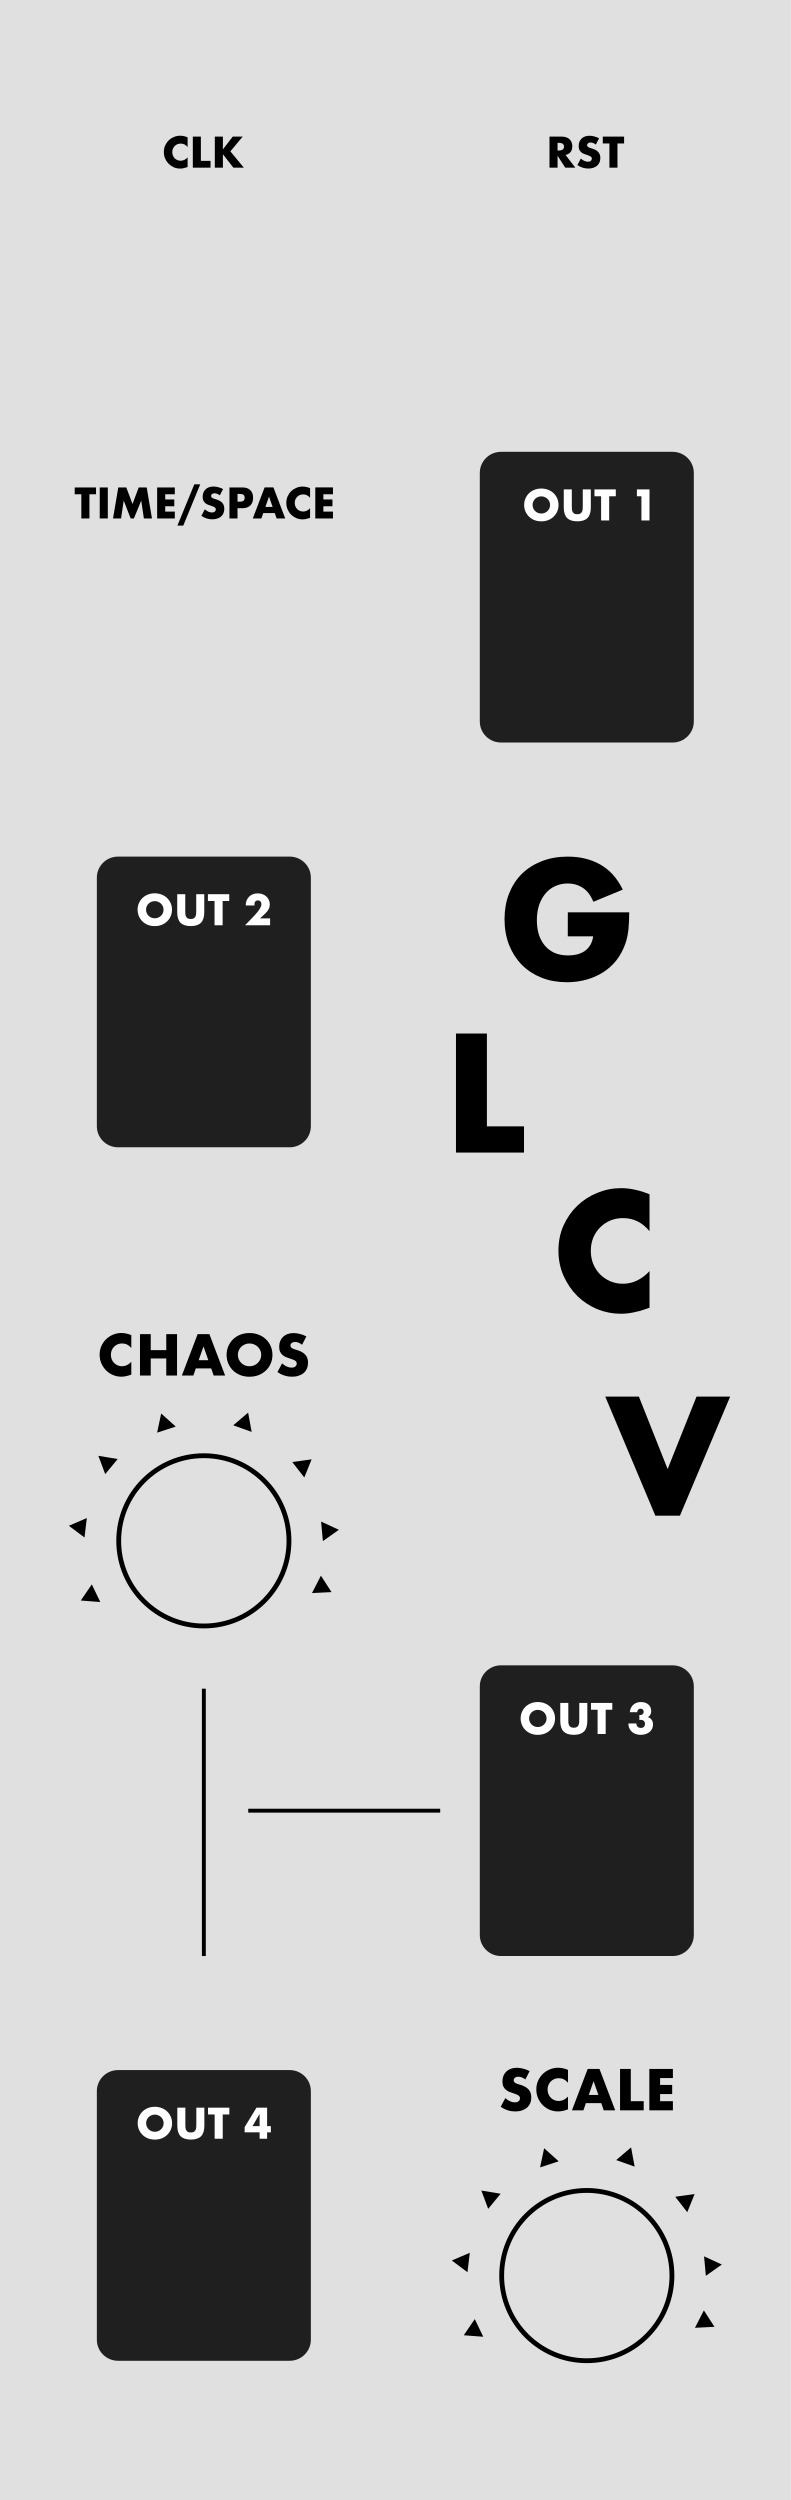
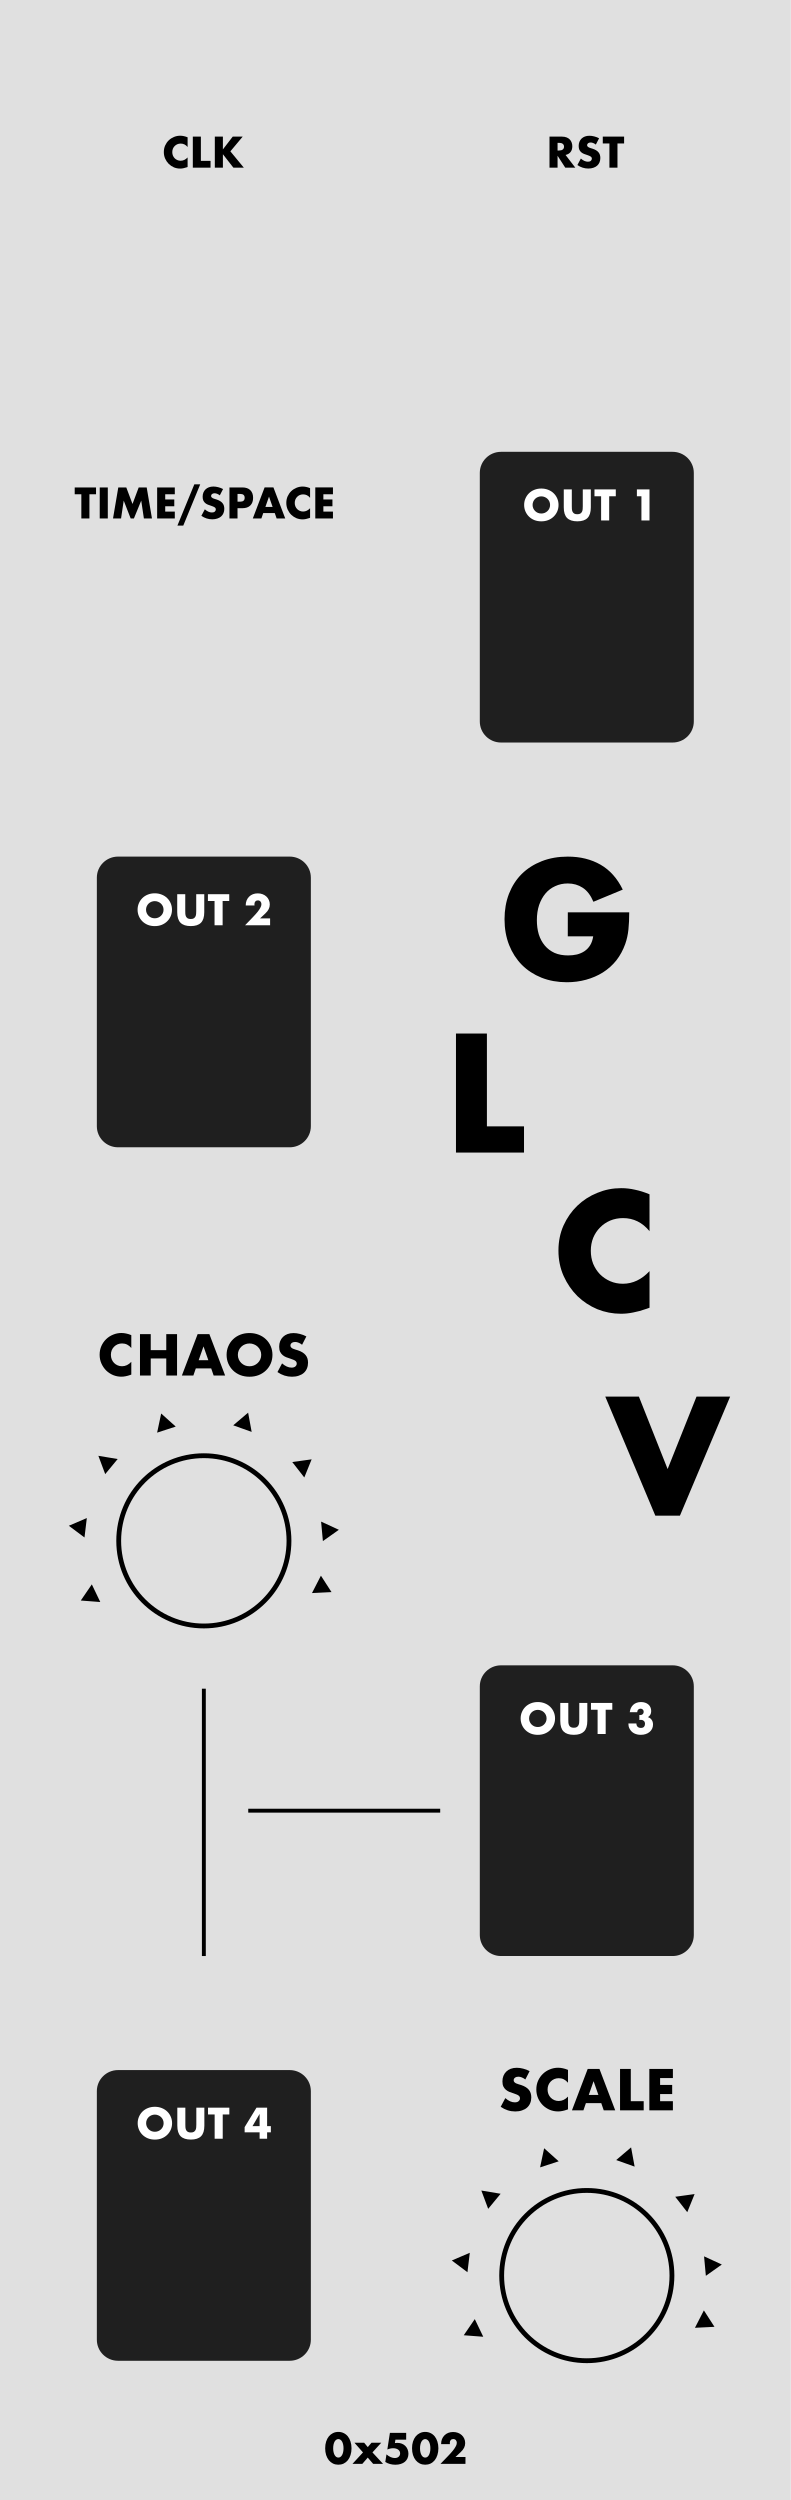
<svg xmlns="http://www.w3.org/2000/svg" width="40.64mm" height="128.5mm" viewBox="0 0 40.64 128.5" version="1.1" id="svg1">
  <defs id="defs1" />
  <rect style="fill:#e0e0e0;fill-opacity:1;stroke:none;stroke-width:1.335;stroke-opacity:1" id="rect2" width="40.64" height="128.5" x="-2.6645353e-15" y="0" />
  <path id="rect26-7" fill="#1f1f1f" d="m 6.067,106.402 h 8.822 c 0.601,0 1.089,0.484 1.089,1.082 v 12.778 c 0,0.597 -0.488,1.082 -1.089,1.082 H 6.067 c -0.601,0 -1.089,-0.484 -1.089,-1.082 v -12.778 c 0,-0.597 0.488,-1.082 1.089,-1.082 z" style="display:inline;stroke-width:0.383" />
  <rect style="fill:#000000;fill-opacity:1;stroke:none;stroke-width:1.746;stroke-linecap:round;stroke-linejoin:round;stroke-dasharray:none;stroke-opacity:1" id="rect6-2-6" width="0.2" height="13.741" x="10.378" y="86.799" />
  <g id="g4" transform="translate(1.050522,-2.556698)">
    <circle id="uuid-cae7cb64-b9d2-4491-a6b2-1bbe8644b71e-6-0-0-9-0" display="inline" fill="#0000ff" cx="9.427" cy="81.756" r="4.376" style="display:inline;fill:none;fill-opacity:1;stroke:#000000;stroke-width:0.248;stroke-dasharray:none;stroke-opacity:1" />
    <path style="fill:#000000;stroke-width:4.47;stroke-linecap:round;stroke-linejoin:round" id="path1" d="M 6.401,86.771 5.91,86.664 5.419,86.557 5.757,86.185 l 0.338,-0.372 0.153,0.479 z" transform="rotate(-7.897003,-8.294784,102.4755)" />
    <path style="fill:#000000;stroke-width:4.47;stroke-linecap:round;stroke-linejoin:round" id="path1-9" d="M 6.401,86.771 5.91,86.664 5.419,86.557 5.757,86.185 l 0.338,-0.372 0.153,0.479 z" transform="rotate(24.54986,16.76789,77.03346)" />
    <path style="fill:#000000;stroke-width:4.47;stroke-linecap:round;stroke-linejoin:round" id="path1-8" d="M 6.401,86.771 5.91,86.664 5.419,86.557 5.757,86.185 l 0.338,-0.372 0.153,0.479 z" transform="rotate(57.22084,13.12005,80.67562)" />
    <path style="fill:#000000;stroke-width:4.47;stroke-linecap:round;stroke-linejoin:round" id="path1-9-1" d="M 6.401,86.771 5.91,86.664 5.419,86.557 5.757,86.185 l 0.338,-0.372 0.153,0.479 z" transform="rotate(89.66771,12.03229,81.79683)" />
    <path style="fill:#000000;stroke-width:4.47;stroke-linecap:round;stroke-linejoin:round" id="path1-3" d="M 6.401,86.771 5.91,86.664 5.419,86.557 5.757,86.185 l 0.338,-0.372 0.153,0.479 z" transform="rotate(127.3227,11.38037,82.4175)" />
    <path style="fill:#000000;stroke-width:4.47;stroke-linecap:round;stroke-linejoin:round" id="path1-9-2" d="M 6.401,86.771 5.91,86.664 5.419,86.557 5.757,86.185 l 0.338,-0.372 0.153,0.479 z" transform="rotate(159.7696,10.99517,82.91357)" />
    <path style="fill:#000000;stroke-width:4.47;stroke-linecap:round;stroke-linejoin:round" id="path1-8-6" d="M 6.401,86.771 5.91,86.664 5.419,86.557 5.757,86.185 l 0.338,-0.372 0.153,0.479 z" transform="rotate(-167.5594,10.60022,83.27582)" />
    <path style="fill:#000000;stroke-width:4.47;stroke-linecap:round;stroke-linejoin:round" id="path1-9-1-9" d="M 6.401,86.771 5.91,86.664 5.419,86.557 5.757,86.185 l 0.338,-0.372 0.153,0.479 z" transform="rotate(-135.1126,10.25657,83.29063)" />
  </g>
  <rect style="fill:#000000;fill-opacity:1;stroke:none;stroke-width:1.48;stroke-linecap:round;stroke-linejoin:round;stroke-dasharray:none;stroke-opacity:1" id="rect6-2-6-7-5" width="0.2" height="9.866" x="-93.169" y="12.76" transform="rotate(-90)" />
  <path id="rect26-7-9" fill="#1f1f1f" d="m 25.751,85.598 h 8.822 c 0.601,0 1.089,0.484 1.089,1.082 V 99.458 c 0,0.597 -0.488,1.082 -1.089,1.082 h -8.822 c -0.601,0 -1.089,-0.484 -1.089,-1.082 V 86.68 c 0,-0.597 0.488,-1.082 1.089,-1.082 z" style="display:inline;stroke-width:0.383" />
  <path id="rect26-7-9-1" fill="#1f1f1f" d="m 25.751,23.224 h 8.822 c 0.601,0 1.089,0.484 1.089,1.082 v 12.778 c 0,0.597 -0.488,1.082 -1.089,1.082 h -8.822 c -0.601,0 -1.089,-0.484 -1.089,-1.082 V 24.306 c 0,-0.597 0.488,-1.082 1.089,-1.082 z" style="display:inline;stroke-width:0.383" />
  <path id="rect26-7-5" fill="#1f1f1f" d="m 6.067,44.029 h 8.822 c 0.601,0 1.089,0.484 1.089,1.082 v 12.778 c 0,0.597 -0.488,1.082 -1.089,1.082 H 6.067 c -0.601,0 -1.089,-0.484 -1.089,-1.082 v -12.778 c 0,-0.597 0.488,-1.082 1.089,-1.082 z" style="display:inline;stroke-width:0.383" />
  <path d="m 27.375,25.954 q 0,0.095 0.036,0.176 0.036,0.08 0.097,0.14 0.061,0.059 0.142,0.093 0.083,0.032 0.174,0.032 0.091,0 0.171,-0.032 0.083,-0.034 0.144,-0.093 0.064,-0.059 0.099,-0.14 0.036,-0.08 0.036,-0.176 0,-0.095 -0.036,-0.176 -0.036,-0.08 -0.099,-0.14 -0.061,-0.059 -0.144,-0.091 -0.08,-0.034 -0.171,-0.034 -0.091,0 -0.174,0.034 -0.08,0.032 -0.142,0.091 -0.061,0.059 -0.097,0.14 -0.036,0.08 -0.036,0.176 z m -0.434,0 q 0,-0.178 0.066,-0.33 0.066,-0.155 0.182,-0.269 0.116,-0.114 0.277,-0.178 0.163,-0.066 0.358,-0.066 0.193,0 0.356,0.066 0.163,0.064 0.279,0.178 0.119,0.114 0.184,0.269 0.066,0.152 0.066,0.33 0,0.178 -0.066,0.332 -0.066,0.152 -0.184,0.267 -0.116,0.114 -0.279,0.18 -0.163,0.064 -0.356,0.064 -0.195,0 -0.358,-0.064 -0.161,-0.066 -0.277,-0.18 -0.116,-0.114 -0.182,-0.267 -0.066,-0.155 -0.066,-0.332 z m 2.45,-0.798 v 0.868 q 0,0.07 0.004,0.144 0.006,0.072 0.032,0.131 0.028,0.059 0.085,0.097 0.057,0.036 0.161,0.036 0.104,0 0.159,-0.036 0.057,-0.038 0.085,-0.097 0.028,-0.059 0.032,-0.131 0.006,-0.074 0.006,-0.144 v -0.868 h 0.413 v 0.925 q 0,0.373 -0.171,0.544 -0.169,0.171 -0.523,0.171 -0.353,0 -0.525,-0.171 -0.171,-0.171 -0.171,-0.544 v -0.925 z m 1.921,0.351 v 1.245 h -0.415 v -1.245 H 30.556 v -0.351 h 1.096 v 0.351 z m 1.657,0 h -0.233 v -0.351 h 0.648 v 1.596 h -0.415 z" id="text3-8" style="font-weight:bold;font-size:2.117px;line-height:0.1;font-family:Futura;-inkscape-font-specification:'Futura Bold';letter-spacing:0.005px;word-spacing:0.008px;fill:#ffffff;stroke-width:2.97" aria-label="OUT 1" />
  <path d="m 7.506,46.759 q 0,0.095 0.036,0.176 0.036,0.08 0.097,0.14 0.061,0.059 0.142,0.093 0.083,0.032 0.174,0.032 0.091,0 0.171,-0.032 0.083,-0.034 0.144,-0.093 0.064,-0.059 0.1,-0.14 0.036,-0.08 0.036,-0.176 0,-0.095 -0.036,-0.176 -0.036,-0.08 -0.1,-0.14 -0.061,-0.059 -0.144,-0.091 -0.08,-0.034 -0.171,-0.034 -0.091,0 -0.174,0.034 -0.08,0.032 -0.142,0.091 -0.061,0.059 -0.097,0.14 -0.036,0.08 -0.036,0.176 z m -0.434,0 q 0,-0.178 0.066,-0.33 0.066,-0.155 0.182,-0.269 0.116,-0.114 0.277,-0.178 0.163,-0.066 0.358,-0.066 0.193,0 0.356,0.066 0.163,0.064 0.279,0.178 0.119,0.114 0.184,0.269 0.066,0.152 0.066,0.33 0,0.178 -0.066,0.332 -0.066,0.152 -0.184,0.267 -0.116,0.114 -0.279,0.18 -0.163,0.064 -0.356,0.064 -0.195,0 -0.358,-0.064 -0.161,-0.066 -0.277,-0.18 -0.116,-0.114 -0.182,-0.267 -0.066,-0.155 -0.066,-0.332 z m 2.45,-0.798 v 0.868 q 0,0.07 0.004,0.144 0.006,0.072 0.032,0.131 0.028,0.059 0.085,0.097 0.057,0.036 0.161,0.036 0.104,0 0.159,-0.036 0.057,-0.038 0.085,-0.097 0.028,-0.059 0.032,-0.131 0.006,-0.074 0.006,-0.144 v -0.868 h 0.413 v 0.925 q 0,0.373 -0.171,0.544 -0.169,0.171 -0.523,0.171 -0.353,0 -0.525,-0.171 -0.171,-0.171 -0.171,-0.544 v -0.925 z m 1.921,0.351 v 1.245 h -0.415 v -1.245 h -0.341 v -0.351 h 1.096 v 0.351 z m 2.44,1.245 h -1.285 l 0.396,-0.411 q 0.157,-0.163 0.246,-0.275 0.089,-0.114 0.131,-0.193 0.044,-0.078 0.055,-0.127 0.011,-0.049 0.011,-0.083 0,-0.036 -0.013,-0.07 -0.011,-0.034 -0.034,-0.059 -0.023,-0.028 -0.057,-0.042 -0.032,-0.017 -0.076,-0.017 -0.085,0 -0.133,0.055 -0.047,0.055 -0.047,0.138 0,0.023 0.006,0.068 h -0.453 q 0,-0.14 0.044,-0.254 0.047,-0.114 0.129,-0.197 0.083,-0.083 0.195,-0.127 0.114,-0.044 0.25,-0.044 0.133,0 0.246,0.042 0.114,0.042 0.197,0.119 0.083,0.076 0.129,0.182 0.047,0.104 0.047,0.226 0,0.131 -0.057,0.243 -0.055,0.11 -0.178,0.226 l -0.265,0.248 h 0.516 z" id="text2-4" style="font-weight:bold;font-size:2.117px;line-height:0.1;font-family:Futura;-inkscape-font-specification:'Futura Bold';letter-spacing:0.005px;word-spacing:0.008px;fill:#ffffff;stroke-width:4.47;stroke-linecap:round;stroke-linejoin:round" aria-label="OUT 2" />
  <path d="M 9.643,7.556 Q 9.499,7.38 9.287,7.38 q -0.093,0 -0.174,0.034 -0.078,0.034 -0.135,0.093 -0.057,0.057 -0.091,0.138 -0.032,0.08 -0.032,0.174 0,0.095 0.032,0.176 0.034,0.08 0.091,0.14 0.059,0.059 0.138,0.093 0.078,0.034 0.169,0.034 0.199,0 0.358,-0.169 v 0.491 l -0.042,0.015 q -0.095,0.034 -0.178,0.049 -0.083,0.017 -0.163,0.017 -0.165,0 -0.318,-0.061 Q 8.792,8.538 8.675,8.426 8.561,8.312 8.491,8.157 q -0.07,-0.157 -0.07,-0.341 0,-0.184 0.068,-0.337 0.07,-0.155 0.184,-0.265 0.116,-0.112 0.269,-0.174 0.152,-0.064 0.32,-0.064 0.095,0 0.186,0.021 0.093,0.019 0.195,0.061 z M 10.325,7.023 V 8.267 h 0.497 V 8.619 H 9.911 V 7.023 Z m 1.131,0.658 0.506,-0.658 h 0.512 l -0.633,0.756 0.692,0.84 H 11.997 l -0.54,-0.692 v 0.692 H 11.042 V 7.023 h 0.415 z" id="text6" style="font-weight:bold;font-size:2.117px;line-height:0.1;font-family:Futura;-inkscape-font-specification:'Futura Bold';letter-spacing:0.005px;word-spacing:0.008px;stroke-width:1.058;stroke-linecap:square;stroke-linejoin:round" aria-label="CLK" />
  <path d="m 4.596,25.405 v 1.245 H 4.181 V 25.405 H 3.84 v -0.351 h 1.096 v 0.351 z m 0.945,-0.351 v 1.596 H 5.126 v -1.596 z m 0.268,1.596 0.271,-1.596 h 0.411 l 0.32,0.851 0.318,-0.851 h 0.411 l 0.271,1.596 H 7.396 L 7.259,25.731 6.882,26.65 H 6.717 L 6.359,25.731 6.222,26.65 Z M 8.985,25.405 H 8.492 v 0.267 h 0.466 v 0.351 H 8.492 v 0.275 H 8.985 v 0.351 H 8.077 V 25.054 H 8.985 Z M 9.989,24.893 H 10.292 L 9.42,27.016 H 9.119 Z m 1.309,0.569 q -0.068,-0.055 -0.135,-0.08 -0.068,-0.028 -0.131,-0.028 -0.08,0 -0.131,0.038 -0.051,0.038 -0.051,0.099 0,0.042 0.025,0.07 0.025,0.028 0.066,0.049 0.042,0.019 0.093,0.034 0.053,0.015 0.104,0.032 0.203,0.068 0.296,0.182 0.095,0.112 0.095,0.294 0,0.123 -0.042,0.222 -0.04,0.099 -0.121,0.171 -0.078,0.07 -0.195,0.108 -0.114,0.04 -0.26,0.04 -0.303,0 -0.561,-0.18 l 0.178,-0.334 q 0.093,0.083 0.184,0.123 0.091,0.04 0.18,0.04 0.102,0 0.15,-0.047 0.051,-0.047 0.051,-0.106 0,-0.036 -0.013,-0.061 -0.013,-0.028 -0.042,-0.049 -0.03,-0.023 -0.078,-0.042 -0.047,-0.019 -0.114,-0.042 -0.08,-0.025 -0.159,-0.055 -0.076,-0.032 -0.138,-0.083 -0.059,-0.051 -0.097,-0.127 -0.036,-0.078 -0.036,-0.197 0,-0.119 0.038,-0.214 0.04,-0.097 0.11,-0.165 0.072,-0.07 0.174,-0.108 0.104,-0.038 0.231,-0.038 0.119,0 0.248,0.034 0.129,0.032 0.248,0.095 z m 0.911,0.324 h 0.138 q 0.229,0 0.229,-0.199 0,-0.199 -0.229,-0.199 h -0.138 z m 0,0.864 h -0.415 v -1.596 h 0.66 q 0.269,0 0.411,0.14 0.144,0.14 0.144,0.394 0,0.254 -0.144,0.394 -0.142,0.14 -0.411,0.14 h -0.246 z m 1.804,-0.593 -0.186,-0.531 -0.186,0.531 z m 0.11,0.315 h -0.593 l -0.095,0.277 H 12.994 l 0.607,-1.596 h 0.453 l 0.607,1.596 h -0.442 z m 1.815,-0.785 q -0.144,-0.176 -0.356,-0.176 -0.093,0 -0.174,0.034 -0.078,0.034 -0.135,0.093 -0.057,0.057 -0.091,0.138 -0.032,0.08 -0.032,0.174 0,0.095 0.032,0.176 0.034,0.08 0.091,0.14 0.059,0.059 0.138,0.093 0.078,0.034 0.169,0.034 0.199,0 0.358,-0.169 v 0.491 l -0.042,0.015 q -0.095,0.034 -0.178,0.049 -0.083,0.017 -0.163,0.017 -0.165,0 -0.318,-0.061 -0.15,-0.064 -0.267,-0.176 -0.114,-0.114 -0.184,-0.269 -0.07,-0.157 -0.07,-0.341 0,-0.184 0.068,-0.337 0.07,-0.155 0.184,-0.265 0.116,-0.112 0.269,-0.174 0.152,-0.064 0.32,-0.064 0.095,0 0.186,0.021 0.093,0.019 0.195,0.061 z m 1.176,-0.182 h -0.493 v 0.267 h 0.466 v 0.351 h -0.466 v 0.275 h 0.493 v 0.351 h -0.908 v -1.596 h 0.908 z" id="text6-5" style="font-weight:bold;font-size:2.117px;line-height:0.1;font-family:Futura;-inkscape-font-specification:'Futura Bold';letter-spacing:0.005px;word-spacing:0.008px;stroke-width:1.058;stroke-linecap:square;stroke-linejoin:round" aria-label="TIME/SPACE" />
  <path d="m 28.659,7.736 h 0.078 q 0.123,0 0.188,-0.051 0.066,-0.051 0.066,-0.146 0,-0.095 -0.066,-0.146 -0.066,-0.051 -0.188,-0.051 h -0.078 z m 0.912,0.883 H 29.055 L 28.659,8.005 V 8.619 H 28.244 V 7.023 h 0.646 q 0.133,0 0.233,0.04 0.099,0.038 0.163,0.106 0.066,0.068 0.097,0.157 0.034,0.089 0.034,0.191 0,0.182 -0.089,0.296 -0.087,0.112 -0.258,0.152 z m 1.055,-1.187 q -0.068,-0.055 -0.135,-0.08 -0.068,-0.028 -0.131,-0.028 -0.08,0 -0.131,0.038 -0.051,0.038 -0.051,0.099 0,0.042 0.025,0.07 0.025,0.028 0.066,0.049 0.042,0.019 0.093,0.034 0.053,0.015 0.104,0.032 0.203,0.068 0.296,0.182 0.095,0.112 0.095,0.294 0,0.123 -0.042,0.222 -0.04,0.099 -0.121,0.171 -0.078,0.07 -0.195,0.108 -0.114,0.04 -0.26,0.04 -0.303,0 -0.561,-0.18 l 0.178,-0.334 q 0.093,0.083 0.184,0.123 0.091,0.04 0.18,0.04 0.102,0 0.15,-0.047 0.051,-0.047 0.051,-0.106 0,-0.036 -0.013,-0.061 -0.013,-0.028 -0.042,-0.049 -0.03,-0.023 -0.078,-0.042 -0.047,-0.019 -0.114,-0.042 -0.08,-0.025 -0.159,-0.055 -0.076,-0.032 -0.138,-0.083 -0.059,-0.051 -0.097,-0.127 -0.036,-0.078 -0.036,-0.197 0,-0.119 0.038,-0.214 0.04,-0.097 0.11,-0.165 0.072,-0.07 0.174,-0.108 0.104,-0.038 0.231,-0.038 0.119,0 0.248,0.034 0.129,0.032 0.248,0.095 z m 1.112,-0.057 V 8.619 H 31.324 V 7.374 H 30.983 V 7.023 h 1.096 v 0.351 z" id="text6-7" style="font-weight:bold;font-size:2.117px;line-height:0.1;font-family:Futura;-inkscape-font-specification:'Futura Bold';letter-spacing:0.005px;word-spacing:0.008px;stroke-width:1.058;stroke-linecap:square;stroke-linejoin:round" aria-label="RST" />
  <path d="m 6.749,69.287 q -0.192,-0.234 -0.474,-0.234 -0.124,0 -0.231,0.045 -0.104,0.045 -0.181,0.124 -0.076,0.076 -0.121,0.183 -0.042,0.107 -0.042,0.231 0,0.127 0.042,0.234 0.045,0.107 0.121,0.186 0.079,0.079 0.183,0.124 0.104,0.045 0.226,0.045 0.265,0 0.477,-0.226 v 0.655 l -0.056,0.02 q -0.127,0.045 -0.237,0.065 -0.11,0.023 -0.217,0.023 -0.22,0 -0.423,-0.082 -0.2,-0.085 -0.356,-0.234 -0.152,-0.152 -0.246,-0.358 -0.093,-0.209 -0.093,-0.454 0,-0.246 0.09,-0.449 0.093,-0.206 0.246,-0.353 0.155,-0.15 0.358,-0.231 0.203,-0.085 0.426,-0.085 0.127,0 0.248,0.028 0.124,0.025 0.26,0.082 z m 0.999,0.11 H 8.546 V 68.576 H 9.1 v 2.128 H 8.546 v -0.878 H 7.748 v 0.878 H 7.195 v -2.128 h 0.553 z m 2.96,0.516 -0.248,-0.708 -0.248,0.708 z m 0.147,0.421 h -0.79 l -0.127,0.37 H 9.348 l 0.81,-2.128 h 0.604 l 0.81,2.128 h -0.59 z m 1.371,-0.694 q 0,0.127 0.048,0.234 0.048,0.107 0.13,0.186 0.082,0.079 0.189,0.124 0.11,0.042 0.231,0.042 0.121,0 0.229,-0.042 0.11,-0.045 0.192,-0.124 0.085,-0.079 0.133,-0.186 0.048,-0.107 0.048,-0.234 0,-0.127 -0.048,-0.234 -0.048,-0.107 -0.133,-0.186 -0.082,-0.079 -0.192,-0.121 -0.107,-0.045 -0.229,-0.045 -0.121,0 -0.231,0.045 -0.107,0.042 -0.189,0.121 -0.082,0.079 -0.13,0.186 -0.048,0.107 -0.048,0.234 z m -0.579,0 q 0,-0.237 0.087,-0.44 0.087,-0.206 0.243,-0.358 0.155,-0.152 0.37,-0.237 0.217,-0.087 0.477,-0.087 0.257,0 0.474,0.087 0.217,0.085 0.373,0.237 0.158,0.152 0.246,0.358 0.087,0.203 0.087,0.44 0,0.237 -0.087,0.443 -0.087,0.203 -0.246,0.356 -0.155,0.152 -0.373,0.24 -0.217,0.085 -0.474,0.085 -0.26,0 -0.477,-0.085 -0.214,-0.087 -0.37,-0.24 -0.155,-0.152 -0.243,-0.356 -0.087,-0.206 -0.087,-0.443 z m 3.88,-0.519 q -0.09,-0.073 -0.181,-0.107 -0.09,-0.037 -0.175,-0.037 -0.107,0 -0.175,0.051 -0.068,0.051 -0.068,0.133 0,0.056 0.034,0.093 0.034,0.037 0.087,0.065 0.056,0.025 0.124,0.045 0.071,0.02 0.138,0.042 0.271,0.09 0.395,0.243 0.127,0.15 0.127,0.392 0,0.164 -0.056,0.296 -0.054,0.133 -0.161,0.229 -0.104,0.093 -0.26,0.144 -0.152,0.054 -0.347,0.054 -0.404,0 -0.748,-0.24 l 0.237,-0.446 q 0.124,0.11 0.246,0.164 0.121,0.054 0.24,0.054 0.135,0 0.2,-0.062 0.068,-0.062 0.068,-0.141 0,-0.048 -0.017,-0.082 -0.017,-0.037 -0.056,-0.065 -0.04,-0.031 -0.104,-0.056 -0.062,-0.025 -0.152,-0.056 -0.107,-0.034 -0.212,-0.073 -0.102,-0.042 -0.183,-0.11 -0.079,-0.068 -0.13,-0.169 -0.048,-0.104 -0.048,-0.262 0,-0.158 0.051,-0.285 0.054,-0.13 0.147,-0.22 0.096,-0.093 0.231,-0.144 0.138,-0.051 0.308,-0.051 0.158,0 0.33,0.045 0.172,0.042 0.33,0.127 z" id="text4" style="font-weight:bold;font-size:2.822px;line-height:0.1;font-family:Futura;-inkscape-font-specification:'Futura Bold';letter-spacing:0.005px;word-spacing:0.008px;stroke-width:1.058;stroke-linecap:square;stroke-linejoin:round" aria-label="CHAOS" />
  <path style="display:inline;fill:#000000;stroke-width:4.47;stroke-linecap:round;stroke-linejoin:round" id="path1-4" d="M 6.401,86.771 5.91,86.664 5.419,86.557 5.757,86.185 l 0.338,-0.372 0.153,0.479 z" transform="rotate(-7.897002,257.1185,-30.12137)" />
  <path style="display:inline;fill:#000000;stroke-width:4.47;stroke-linecap:round;stroke-linejoin:round" id="path1-9-9" d="M 6.401,86.771 5.91,86.664 5.419,86.557 5.757,86.185 l 0.338,-0.372 0.153,0.479 z" transform="rotate(24.54986,-53.7749,142.2871)" />
  <path style="display:inline;fill:#000000;stroke-width:4.47;stroke-linecap:round;stroke-linejoin:round" id="path1-8-5" d="M 6.401,86.771 5.91,86.664 5.419,86.557 5.757,86.185 l 0.338,-0.372 0.153,0.479 z" transform="rotate(57.22084,-8.786938,117.2868)" />
  <path style="display:inline;fill:#000000;stroke-width:4.47;stroke-linecap:round;stroke-linejoin:round" id="path1-9-1-90" d="M 6.401,86.771 5.91,86.664 5.419,86.557 5.757,86.185 l 0.338,-0.372 0.153,0.479 z" transform="rotate(89.66771,4.693125,109.8287)" />
  <path style="display:inline;fill:#000000;stroke-width:4.47;stroke-linecap:round;stroke-linejoin:round" id="path1-3-93" d="M 6.401,86.771 5.91,86.664 5.419,86.557 5.757,86.185 l 0.338,-0.372 0.153,0.479 z" transform="rotate(127.3227,13.03248,105.1543)" />
  <path style="display:inline;fill:#000000;stroke-width:4.47;stroke-linecap:round;stroke-linejoin:round" id="path1-9-2-4" d="M 6.401,86.771 5.91,86.664 5.419,86.557 5.757,86.185 l 0.338,-0.372 0.153,0.479 z" transform="rotate(159.7696,18.22199,102.3673)" />
  <path style="display:inline;fill:#000000;stroke-width:4.47;stroke-linecap:round;stroke-linejoin:round" id="path1-8-6-0" d="M 6.401,86.771 5.91,86.664 5.419,86.557 5.757,86.185 l 0.338,-0.372 0.153,0.479 z" transform="rotate(-167.5594,22.88638,99.75005)" />
  <path style="display:inline;fill:#000000;stroke-width:4.47;stroke-linecap:round;stroke-linejoin:round" id="path1-9-1-9-7" d="M 6.401,86.771 5.91,86.664 5.419,86.557 5.757,86.185 l 0.338,-0.372 0.153,0.479 z" transform="rotate(-135.1126,27.89564,96.61243)" />
  <path d="m 27.002,106.886 q -0.09,-0.073 -0.181,-0.107 -0.09,-0.037 -0.175,-0.037 -0.107,0 -0.175,0.051 -0.068,0.051 -0.068,0.133 0,0.056 0.034,0.093 0.034,0.037 0.087,0.065 0.056,0.025 0.124,0.045 0.071,0.02 0.138,0.042 0.271,0.09 0.395,0.243 0.127,0.15 0.127,0.392 0,0.164 -0.056,0.296 -0.054,0.133 -0.161,0.229 -0.104,0.093 -0.26,0.144 -0.152,0.054 -0.347,0.054 -0.404,0 -0.748,-0.24 l 0.237,-0.446 q 0.124,0.11 0.246,0.164 0.121,0.054 0.24,0.054 0.135,0 0.2,-0.062 0.068,-0.062 0.068,-0.141 0,-0.048 -0.017,-0.082 -0.017,-0.037 -0.056,-0.065 -0.04,-0.031 -0.104,-0.056 -0.062,-0.025 -0.152,-0.057 -0.107,-0.034 -0.212,-0.073 -0.102,-0.042 -0.183,-0.11 -0.079,-0.068 -0.13,-0.169 -0.048,-0.104 -0.048,-0.262 0,-0.158 0.051,-0.285 0.054,-0.13 0.147,-0.22 0.096,-0.093 0.231,-0.144 0.138,-0.051 0.308,-0.051 0.158,0 0.33,0.045 0.172,0.042 0.33,0.127 z m 2.193,0.167 q -0.192,-0.234 -0.474,-0.234 -0.124,0 -0.231,0.045 -0.104,0.045 -0.181,0.124 -0.076,0.076 -0.121,0.183 -0.042,0.107 -0.042,0.231 0,0.127 0.042,0.234 0.045,0.107 0.121,0.186 0.079,0.079 0.183,0.124 0.104,0.045 0.226,0.045 0.265,0 0.477,-0.226 v 0.655 l -0.056,0.02 q -0.127,0.045 -0.237,0.065 -0.11,0.023 -0.217,0.023 -0.22,0 -0.423,-0.082 -0.2,-0.085 -0.356,-0.234 -0.152,-0.152 -0.246,-0.358 -0.093,-0.209 -0.093,-0.454 0,-0.246 0.09,-0.449 0.093,-0.206 0.246,-0.353 0.155,-0.15 0.358,-0.231 0.203,-0.085 0.426,-0.085 0.127,0 0.248,0.028 0.124,0.025 0.26,0.082 z m 1.563,0.627 -0.248,-0.708 -0.248,0.708 z m 0.147,0.421 h -0.79 l -0.127,0.37 h -0.59 l 0.81,-2.128 h 0.604 l 0.81,2.128 h -0.59 z m 1.518,-1.758 v 1.659 h 0.663 v 0.468 h -1.216 v -2.128 z m 2.164,0.468 h -0.658 v 0.356 h 0.621 v 0.468 h -0.621 v 0.367 h 0.658 v 0.468 h -1.211 v -2.128 h 1.211 z" id="text4-5" style="display:inline;font-weight:bold;font-size:2.822px;line-height:0.1;font-family:Futura;-inkscape-font-specification:'Futura Bold';letter-spacing:0.005px;word-spacing:0.008px;stroke-width:1.058;stroke-linecap:square;stroke-linejoin:round" aria-label="SCALE" />
  <path d="m 27.195,88.328 q 0,0.095 0.036,0.176 0.036,0.08 0.097,0.14 0.061,0.059 0.142,0.093 0.083,0.032 0.174,0.032 0.091,0 0.171,-0.032 0.083,-0.034 0.144,-0.093 0.064,-0.059 0.099,-0.14 0.036,-0.08 0.036,-0.176 0,-0.095 -0.036,-0.176 -0.036,-0.08 -0.099,-0.14 -0.061,-0.059 -0.144,-0.091 -0.08,-0.034 -0.171,-0.034 -0.091,0 -0.174,0.034 -0.08,0.032 -0.142,0.091 -0.061,0.059 -0.097,0.14 -0.036,0.08 -0.036,0.176 z m -0.434,0 q 0,-0.178 0.066,-0.33 0.066,-0.155 0.182,-0.269 0.116,-0.114 0.277,-0.178 0.163,-0.066 0.358,-0.066 0.193,0 0.356,0.066 0.163,0.064 0.279,0.178 0.119,0.114 0.184,0.269 0.066,0.152 0.066,0.33 0,0.178 -0.066,0.332 -0.066,0.152 -0.184,0.267 -0.116,0.114 -0.279,0.18 -0.163,0.064 -0.356,0.064 -0.195,0 -0.358,-0.064 -0.161,-0.066 -0.277,-0.18 -0.116,-0.114 -0.182,-0.267 -0.066,-0.155 -0.066,-0.332 z m 2.45,-0.798 v 0.868 q 0,0.07 0.004,0.144 0.006,0.072 0.032,0.131 0.028,0.059 0.085,0.097 0.057,0.036 0.161,0.036 0.104,0 0.159,-0.036 0.057,-0.038 0.085,-0.097 0.028,-0.059 0.032,-0.131 0.006,-0.074 0.006,-0.144 v -0.868 h 0.413 v 0.925 q 0,0.373 -0.171,0.544 -0.169,0.171 -0.523,0.171 -0.353,0 -0.525,-0.171 -0.171,-0.171 -0.171,-0.544 v -0.925 z m 1.921,0.351 v 1.245 H 30.717 V 87.881 h -0.341 v -0.351 h 1.096 V 87.881 Z m 1.729,0.271 q 0.017,0.002 0.028,0.002 0.013,0 0.021,0 0.078,0 0.127,-0.047 0.049,-0.047 0.049,-0.121 0,-0.072 -0.047,-0.116 -0.044,-0.044 -0.116,-0.044 -0.076,0 -0.123,0.051 -0.047,0.051 -0.047,0.131 h -0.383 q 0.015,-0.125 0.061,-0.222 0.049,-0.097 0.123,-0.163 0.074,-0.068 0.174,-0.102 0.099,-0.036 0.22,-0.036 0.119,0 0.214,0.034 0.097,0.032 0.165,0.093 0.07,0.059 0.106,0.146 0.038,0.085 0.038,0.191 0,0.114 -0.044,0.188 -0.042,0.072 -0.123,0.125 0.123,0.038 0.191,0.138 0.07,0.097 0.07,0.241 0,0.119 -0.047,0.216 -0.047,0.097 -0.131,0.167 -0.083,0.07 -0.199,0.108 -0.114,0.038 -0.252,0.038 -0.184,0 -0.332,-0.072 -0.148,-0.072 -0.237,-0.229 -0.04,-0.07 -0.055,-0.14 -0.013,-0.07 -0.013,-0.142 h 0.411 q 0.004,0.112 0.066,0.171 0.061,0.057 0.165,0.057 0.11,0 0.161,-0.059 0.051,-0.059 0.051,-0.146 0,-0.104 -0.061,-0.157 -0.061,-0.053 -0.146,-0.053 -0.021,0 -0.04,0.004 -0.019,0.002 -0.042,0.006 z" id="text7" style="font-weight:bold;font-size:2.117px;line-height:0.1;font-family:Futura;-inkscape-font-specification:'Futura Bold';letter-spacing:0.005px;word-spacing:0.008px;fill:#ffffff;stroke-width:1.058;stroke-linecap:square;stroke-linejoin:round" aria-label="OUT 3" />
  <path d="m 7.511,109.132 q 0,0.095 0.036,0.176 0.036,0.08 0.097,0.14 0.061,0.059 0.142,0.093 0.083,0.032 0.174,0.032 0.091,0 0.171,-0.032 0.083,-0.034 0.144,-0.093 0.064,-0.059 0.099,-0.14 0.036,-0.08 0.036,-0.176 0,-0.095 -0.036,-0.176 -0.036,-0.08 -0.099,-0.14 -0.061,-0.059 -0.144,-0.091 -0.08,-0.034 -0.171,-0.034 -0.091,0 -0.174,0.034 -0.08,0.032 -0.142,0.091 -0.061,0.059 -0.097,0.14 -0.036,0.08 -0.036,0.176 z m -0.434,0 q 0,-0.178 0.066,-0.33 0.066,-0.155 0.182,-0.269 0.116,-0.114 0.277,-0.178 0.163,-0.066 0.358,-0.066 0.193,0 0.356,0.066 0.163,0.064 0.279,0.178 0.119,0.114 0.184,0.269 0.066,0.152 0.066,0.33 0,0.178 -0.066,0.332 -0.066,0.152 -0.184,0.267 -0.116,0.114 -0.279,0.18 -0.163,0.064 -0.356,0.064 -0.195,0 -0.358,-0.064 -0.161,-0.066 -0.277,-0.18 -0.116,-0.114 -0.182,-0.267 -0.066,-0.155 -0.066,-0.332 z m 2.45,-0.798 v 0.868 q 0,0.07 0.004,0.144 0.006,0.072 0.032,0.131 0.028,0.059 0.085,0.097 0.057,0.036 0.161,0.036 0.104,0 0.159,-0.036 0.057,-0.038 0.085,-0.097 0.028,-0.059 0.032,-0.131 0.006,-0.074 0.006,-0.144 v -0.868 h 0.413 v 0.925 q 0,0.373 -0.171,0.544 -0.169,0.171 -0.523,0.171 -0.353,0 -0.525,-0.171 -0.171,-0.171 -0.171,-0.544 v -0.925 z m 1.921,0.351 v 1.245 h -0.415 v -1.245 h -0.341 v -0.351 h 1.096 v 0.351 z m 1.896,0.599 v -0.629 l -0.366,0.629 z m 0.385,0 h 0.193 v 0.318 H 13.729 v 0.328 h -0.385 v -0.328 h -0.77 v -0.267 l 0.61,-1.001 h 0.546 z" id="text7-8" style="font-weight:bold;font-size:2.117px;line-height:0.1;font-family:Futura;-inkscape-font-specification:'Futura Bold';letter-spacing:0.005px;word-spacing:0.008px;fill:#ffffff;stroke-width:1.058;stroke-linecap:square;stroke-linejoin:round" aria-label="OUT 4" />
  <g id="text8" style="display:inline;font-weight:bold;font-size:8.114px;line-height:0.1;font-family:Futura;-inkscape-font-specification:'Futura Bold';letter-spacing:0.005px;word-spacing:0.008px;stroke-width:1.058;stroke-linecap:square;stroke-linejoin:round" aria-label=" G&#10;&#10;&#10;&#10;&#10;&#10;&#10;&#10;&#10;&#10;  &#10;L&#10;&#10;&#10;&#10;&#10;&#10;&#10;&#10;&#10;  &#10;  C&#10;&#10;&#10;&#10;&#10;&#10;&#10;&#10;&#10;&#10;&#10;&#10;&#10;   V&#10;">
    <path d="m 29.186,46.893 h 3.156 q 0,0.487 -0.041,0.884 -0.041,0.398 -0.162,0.738 -0.17,0.479 -0.462,0.852 -0.292,0.365 -0.69,0.617 -0.389,0.243 -0.86,0.373 -0.471,0.13 -0.99,0.13 -0.714,0 -1.306,-0.235 -0.584,-0.235 -1.006,-0.657 -0.422,-0.43 -0.657,-1.022 -0.235,-0.6 -0.235,-1.323 0,-0.714 0.227,-1.306 0.235,-0.6 0.657,-1.022 0.43,-0.422 1.03,-0.657 0.6,-0.235 1.339,-0.235 0.957,0 1.68,0.414 0.722,0.414 1.144,1.282 l -1.509,0.625 q -0.211,-0.503 -0.552,-0.722 -0.333,-0.219 -0.763,-0.219 -0.357,0 -0.649,0.138 -0.292,0.13 -0.503,0.381 -0.203,0.243 -0.325,0.592 -0.114,0.349 -0.114,0.779 0,0.389 0.097,0.722 0.105,0.333 0.308,0.576 0.203,0.243 0.503,0.381 0.3,0.13 0.698,0.13 0.235,0 0.454,-0.049 0.219,-0.057 0.389,-0.17 0.179,-0.122 0.292,-0.308 0.114,-0.187 0.154,-0.454 h -1.306 z" id="path46" />
    <path d="m 25.027,53.124 v 4.771 h 1.907 v 1.347 h -3.497 v -6.118 z" id="path47" />
    <path d="m 33.386,63.283 q -0.552,-0.673 -1.363,-0.673 -0.357,0 -0.665,0.13 -0.3,0.13 -0.519,0.357 -0.219,0.219 -0.349,0.527 -0.122,0.308 -0.122,0.665 0,0.365 0.122,0.673 0.13,0.308 0.349,0.536 0.227,0.227 0.527,0.357 0.3,0.13 0.649,0.13 0.763,0 1.371,-0.649 v 1.882 l -0.162,0.057 q -0.365,0.13 -0.682,0.187 -0.316,0.065 -0.625,0.065 -0.633,0 -1.217,-0.235 -0.576,-0.243 -1.022,-0.673 -0.438,-0.438 -0.706,-1.03 -0.268,-0.6 -0.268,-1.306 0,-0.706 0.26,-1.29 0.268,-0.592 0.706,-1.014 0.446,-0.43 1.03,-0.665 0.584,-0.243 1.225,-0.243 0.365,0 0.714,0.081 0.357,0.073 0.746,0.235 z" id="path48" />
    <path d="m 32.839,71.786 1.477,3.724 1.485,-3.724 h 1.728 l -2.58,6.118 H 33.683 L 31.111,71.786 Z" id="path49" />
  </g>
  <circle id="uuid-cae7cb64-b9d2-4491-a6b2-1bbe8644b71e-6-0-0-9-0-1" display="inline" fill="#0000ff" cx="30.162" cy="116.965" r="4.376" style="display:inline;fill:none;fill-opacity:1;stroke:#000000;stroke-width:0.248;stroke-dasharray:none;stroke-opacity:1" />
  <g id="layer2" style="display:none">
    <circle id="uuid-cae7cb64-b9d2-4491-a6b2-1bbe8644b71e-6" display="inline" fill="#0000ff" cx="10.478" cy="115.864" r="1.323" style="stroke-width:0.265" />
    <circle id="uuid-cae7cb64-b9d2-4491-a6b2-1bbe8644b71e-6-0-0" display="inline" fill="#0000ff" cx="10.478" cy="14.552" r="1.323" style="fill:#00ff00;fill-opacity:1;stroke-width:0.265" />
    <circle id="uuid-cae7cb64-b9d2-4491-a6b2-1bbe8644b71e-6-9-8-2" display="inline" fill="#0000ff" cx="30.162" cy="95.06" r="1.323" style="display:inline;stroke-width:0.265" />
    <circle id="uuid-cae7cb64-b9d2-4491-a6b2-1bbe8644b71e-6-0-0-2" display="inline" fill="#0000ff" cx="30.162" cy="14.552" r="1.323" style="display:inline;fill:#00ff00;fill-opacity:1;stroke-width:0.265" />
    <circle id="uuid-cae7cb64-b9d2-4491-a6b2-1bbe8644b71e-6-9-8" display="inline" fill="#0000ff" cx="30.162" cy="32.686" r="1.323" style="display:inline;stroke-width:0.265" />
    <circle id="uuid-cae7cb64-b9d2-4491-a6b2-1bbe8644b71e-6-0-0-0" display="inline" fill="#0000ff" cx="10.478" cy="32.686" r="1.323" style="display:inline;fill:#00ff00;fill-opacity:1;stroke-width:0.265" />
    <circle id="uuid-cae7cb64-b9d2-4491-a6b2-1bbe8644b71e-6-0-0-9" display="inline" fill="#0000ff" cx="10.478" cy="79.2" r="1.323" style="fill:#ff0000;fill-opacity:1;stroke-width:0.265" />
    <circle id="uuid-cae7cb64-b9d2-4491-a6b2-1bbe8644b71e-6-0-0-9-6" display="inline" fill="#0000ff" cx="30.162" cy="116.965" r="1.323" style="display:inline;fill:#ff0000;fill-opacity:1;stroke-width:0.265" />
    <circle id="uuid-cae7cb64-b9d2-4491-a6b2-1bbe8644b71e-6-9" display="inline" fill="#0000ff" cx="10.478" cy="53.49" r="1.323" style="display:inline;stroke-width:0.265" />
  </g>
+   <path style="font-weight:bold;font-size:2.117px;line-height:0.1;font-family:Futura;-inkscape-font-specification:'Futura Bold';letter-spacing:0.005px;word-spacing:0.008px;stroke-width:1.058;stroke-linecap:square;stroke-linejoin:round" d="m 17.125,125.842 q 0,0.106 0.019,0.193 0.019,0.087 0.053,0.15 0.036,0.064 0.085,0.1 0.049,0.034 0.11,0.034 0.059,0 0.108,-0.034 0.051,-0.036 0.085,-0.1 0.034,-0.064 0.053,-0.15 0.019,-0.087 0.019,-0.193 0,-0.104 -0.019,-0.191 -0.019,-0.089 -0.053,-0.15 -0.034,-0.064 -0.085,-0.097 -0.049,-0.036 -0.108,-0.036 -0.061,0 -0.11,0.036 -0.049,0.034 -0.085,0.097 -0.034,0.061 -0.053,0.15 -0.019,0.087 -0.019,0.191 z m -0.411,0 q 0,-0.191 0.049,-0.345 0.051,-0.157 0.14,-0.267 0.091,-0.11 0.214,-0.169 Q 17.241,125 17.392,125 q 0.148,0 0.273,0.061 0.125,0.059 0.214,0.169 0.089,0.11 0.138,0.267 0.051,0.155 0.051,0.345 0,0.191 -0.051,0.347 -0.049,0.155 -0.138,0.267 -0.089,0.11 -0.214,0.171 -0.125,0.059 -0.273,0.059 -0.15,0 -0.275,-0.059 -0.123,-0.061 -0.214,-0.171 -0.089,-0.112 -0.14,-0.267 -0.049,-0.157 -0.049,-0.347 z m 1.944,0.212 -0.44,-0.497 h 0.5 l 0.186,0.224 0.191,-0.224 h 0.5 l -0.451,0.497 0.544,0.588 h -0.508 l -0.277,-0.322 -0.279,0.322 h -0.506 z m 2.219,-0.656 h -0.552 l -0.028,0.176 q 0.038,-0.004 0.07,-0.006 0.032,-0.004 0.066,-0.004 0.121,0 0.224,0.042 0.104,0.042 0.178,0.116 0.074,0.074 0.116,0.178 0.042,0.104 0.042,0.226 0,0.129 -0.049,0.233 -0.047,0.104 -0.133,0.178 -0.087,0.072 -0.212,0.11 -0.125,0.04 -0.277,0.04 -0.144,0 -0.275,-0.036 -0.129,-0.034 -0.243,-0.106 l 0.061,-0.389 q 0.106,0.091 0.216,0.14 0.11,0.047 0.21,0.047 0.127,0 0.201,-0.068 0.074,-0.07 0.074,-0.171 0,-0.119 -0.099,-0.191 -0.099,-0.074 -0.26,-0.074 -0.072,0 -0.148,0.017 -0.076,0.015 -0.15,0.049 l 0.133,-0.857 h 0.836 z m 0.712,0.445 q 0,0.106 0.019,0.193 0.019,0.087 0.053,0.15 0.036,0.064 0.085,0.1 0.049,0.034 0.11,0.034 0.059,0 0.108,-0.034 0.051,-0.036 0.085,-0.1 0.034,-0.064 0.053,-0.15 0.019,-0.087 0.019,-0.193 0,-0.104 -0.019,-0.191 -0.019,-0.089 -0.053,-0.15 -0.034,-0.064 -0.085,-0.097 -0.049,-0.036 -0.108,-0.036 -0.061,0 -0.11,0.036 -0.049,0.034 -0.085,0.097 -0.034,0.061 -0.053,0.15 -0.019,0.087 -0.019,0.191 z m -0.411,0 q 0,-0.191 0.049,-0.345 0.051,-0.157 0.14,-0.267 0.091,-0.11 0.214,-0.169 Q 21.706,125 21.857,125 q 0.148,0 0.273,0.061 0.125,0.059 0.214,0.169 0.089,0.11 0.138,0.267 0.051,0.155 0.051,0.345 0,0.191 -0.051,0.347 -0.049,0.155 -0.138,0.267 -0.089,0.11 -0.214,0.171 -0.125,0.059 -0.273,0.059 -0.15,0 -0.275,-0.059 -0.123,-0.061 -0.214,-0.171 -0.089,-0.112 -0.14,-0.267 -0.049,-0.157 -0.049,-0.347 z m 2.746,0.8 H 22.641 l 0.396,-0.411 q 0.157,-0.163 0.246,-0.275 0.089,-0.114 0.131,-0.193 0.044,-0.078 0.055,-0.127 0.011,-0.049 0.011,-0.083 0,-0.036 -0.013,-0.07 -0.011,-0.034 -0.034,-0.059 -0.023,-0.028 -0.057,-0.042 -0.032,-0.017 -0.076,-0.017 -0.085,0 -0.133,0.055 -0.047,0.055 -0.047,0.138 0,0.023 0.006,0.068 h -0.453 q 0,-0.14 0.044,-0.254 0.047,-0.114 0.129,-0.197 0.083,-0.083 0.195,-0.127 0.114,-0.044 0.25,-0.044 0.133,0 0.246,0.042 0.114,0.042 0.197,0.119 0.083,0.076 0.129,0.182 0.047,0.104 0.047,0.226 0,0.131 -0.057,0.243 -0.055,0.11 -0.178,0.226 l -0.265,0.248 h 0.516 z" id="text2" aria-label="0x502" />
</svg>
